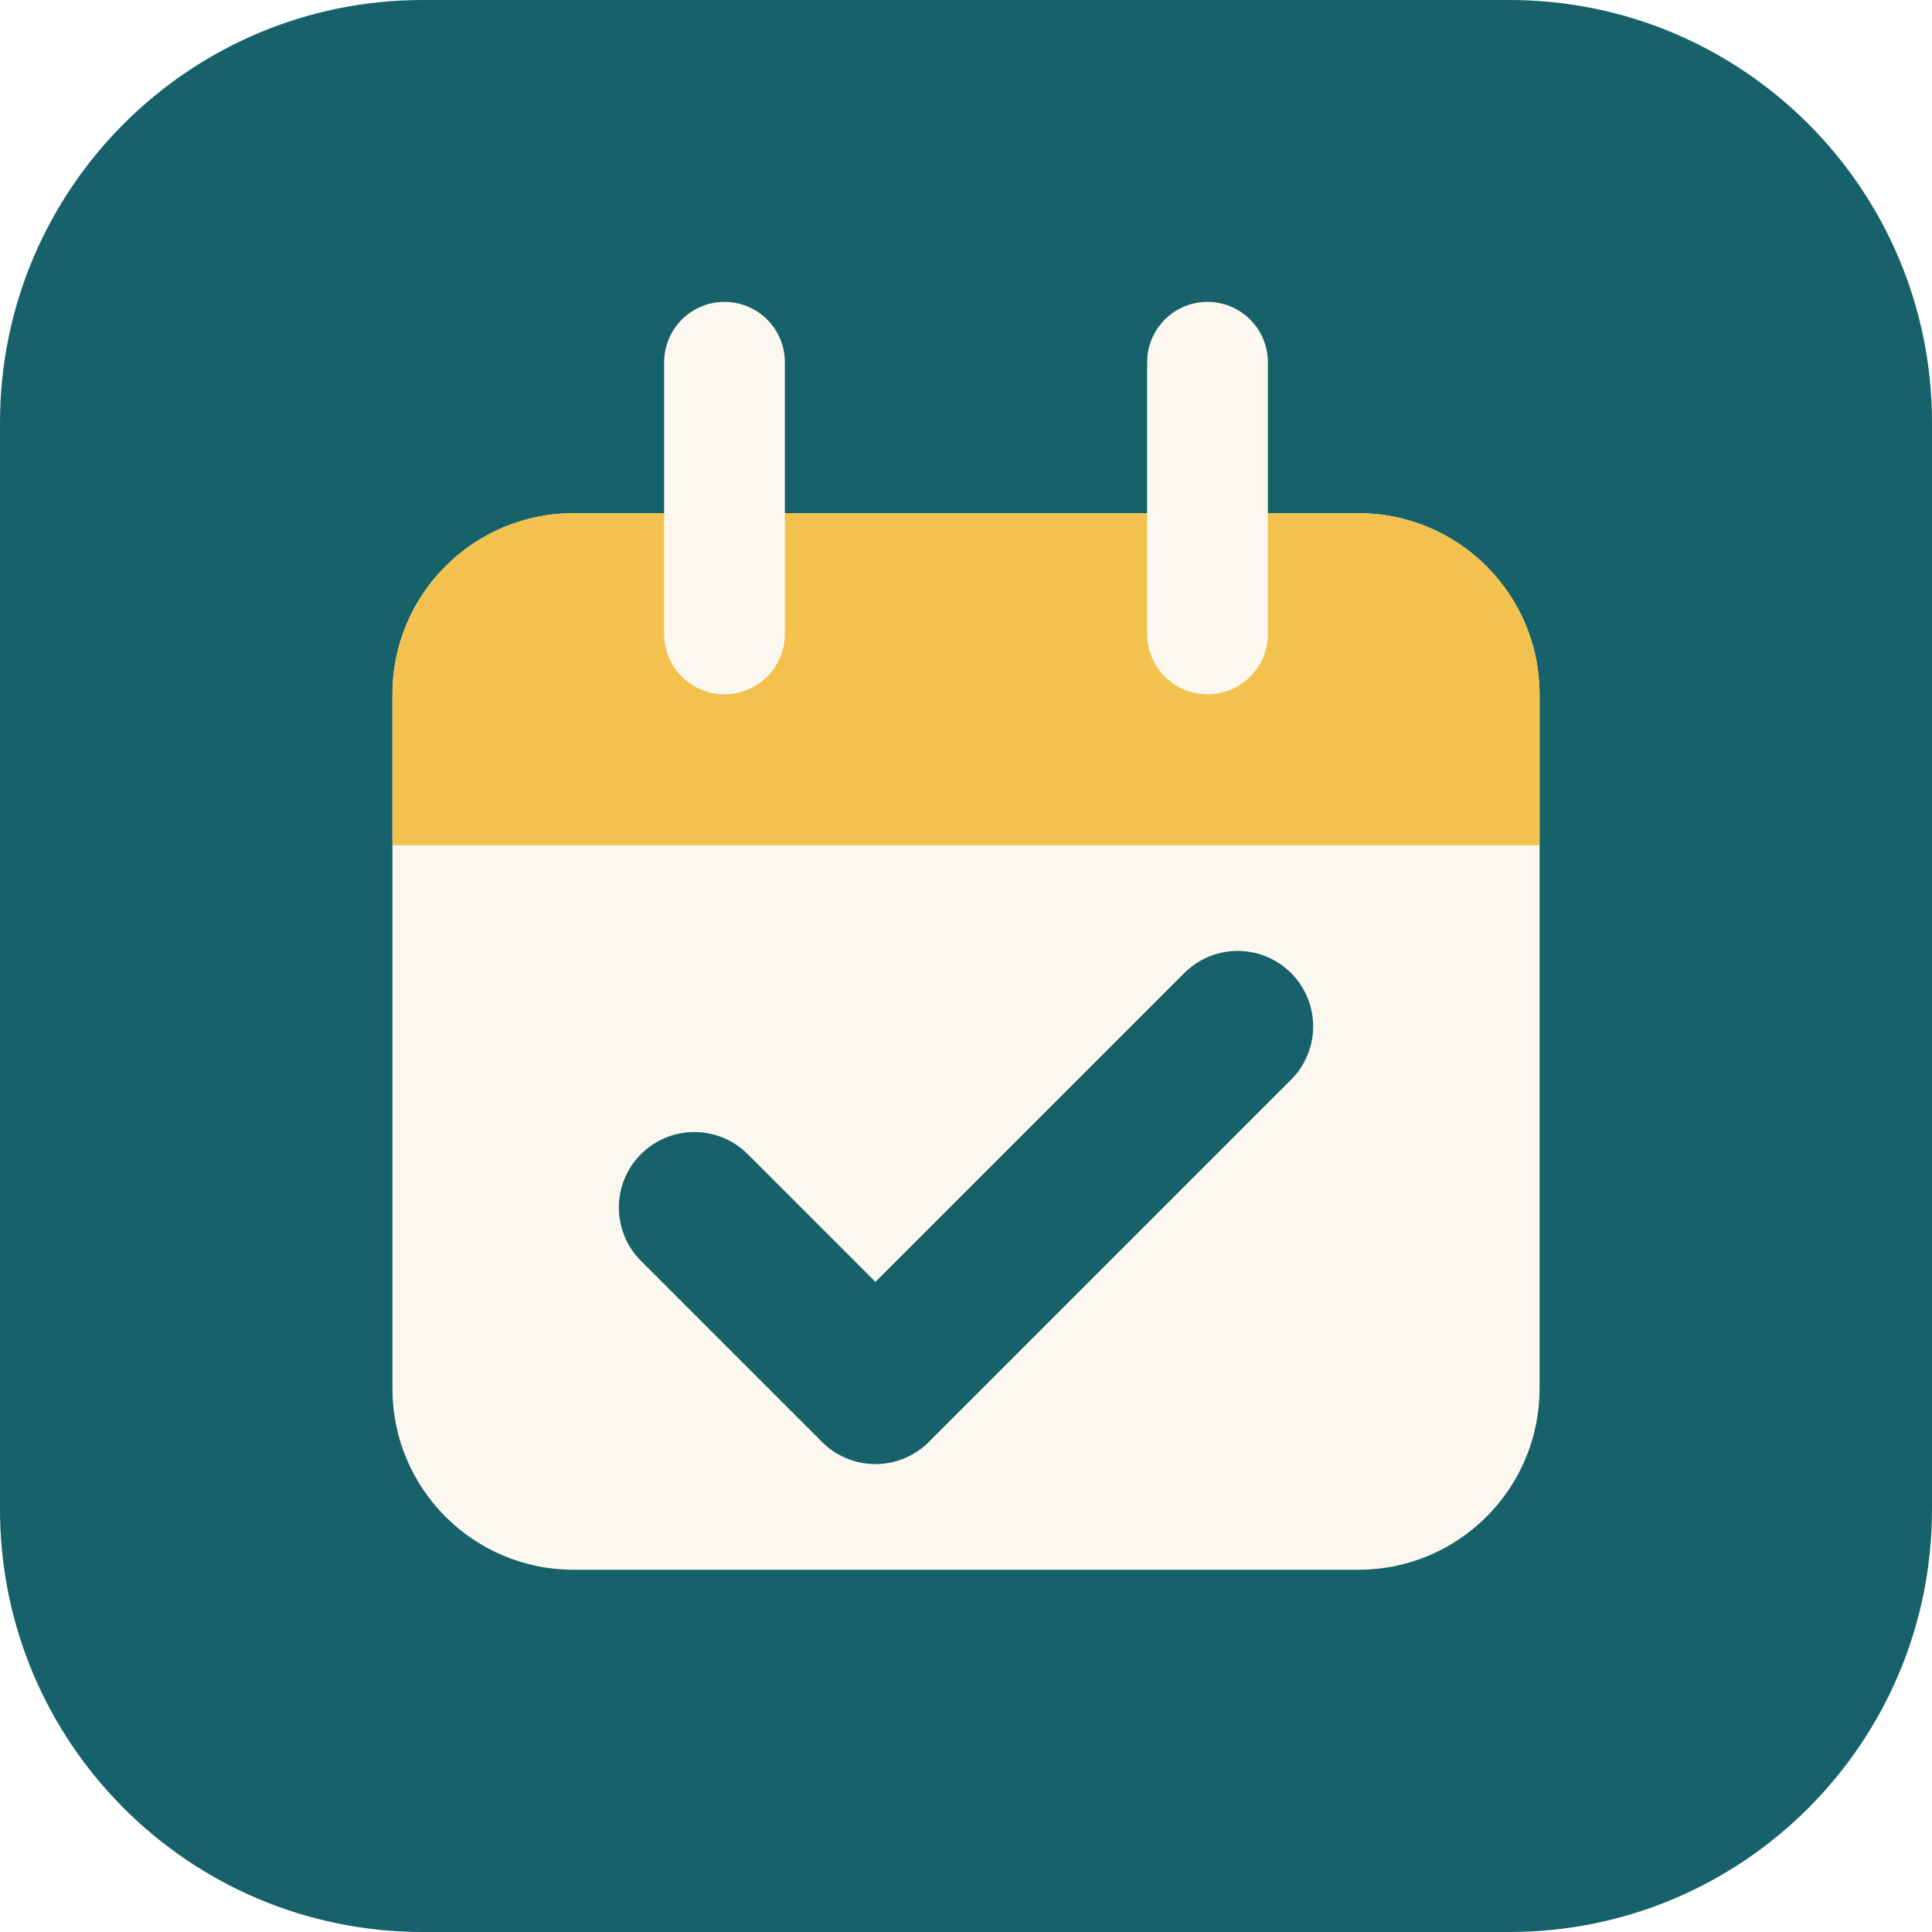
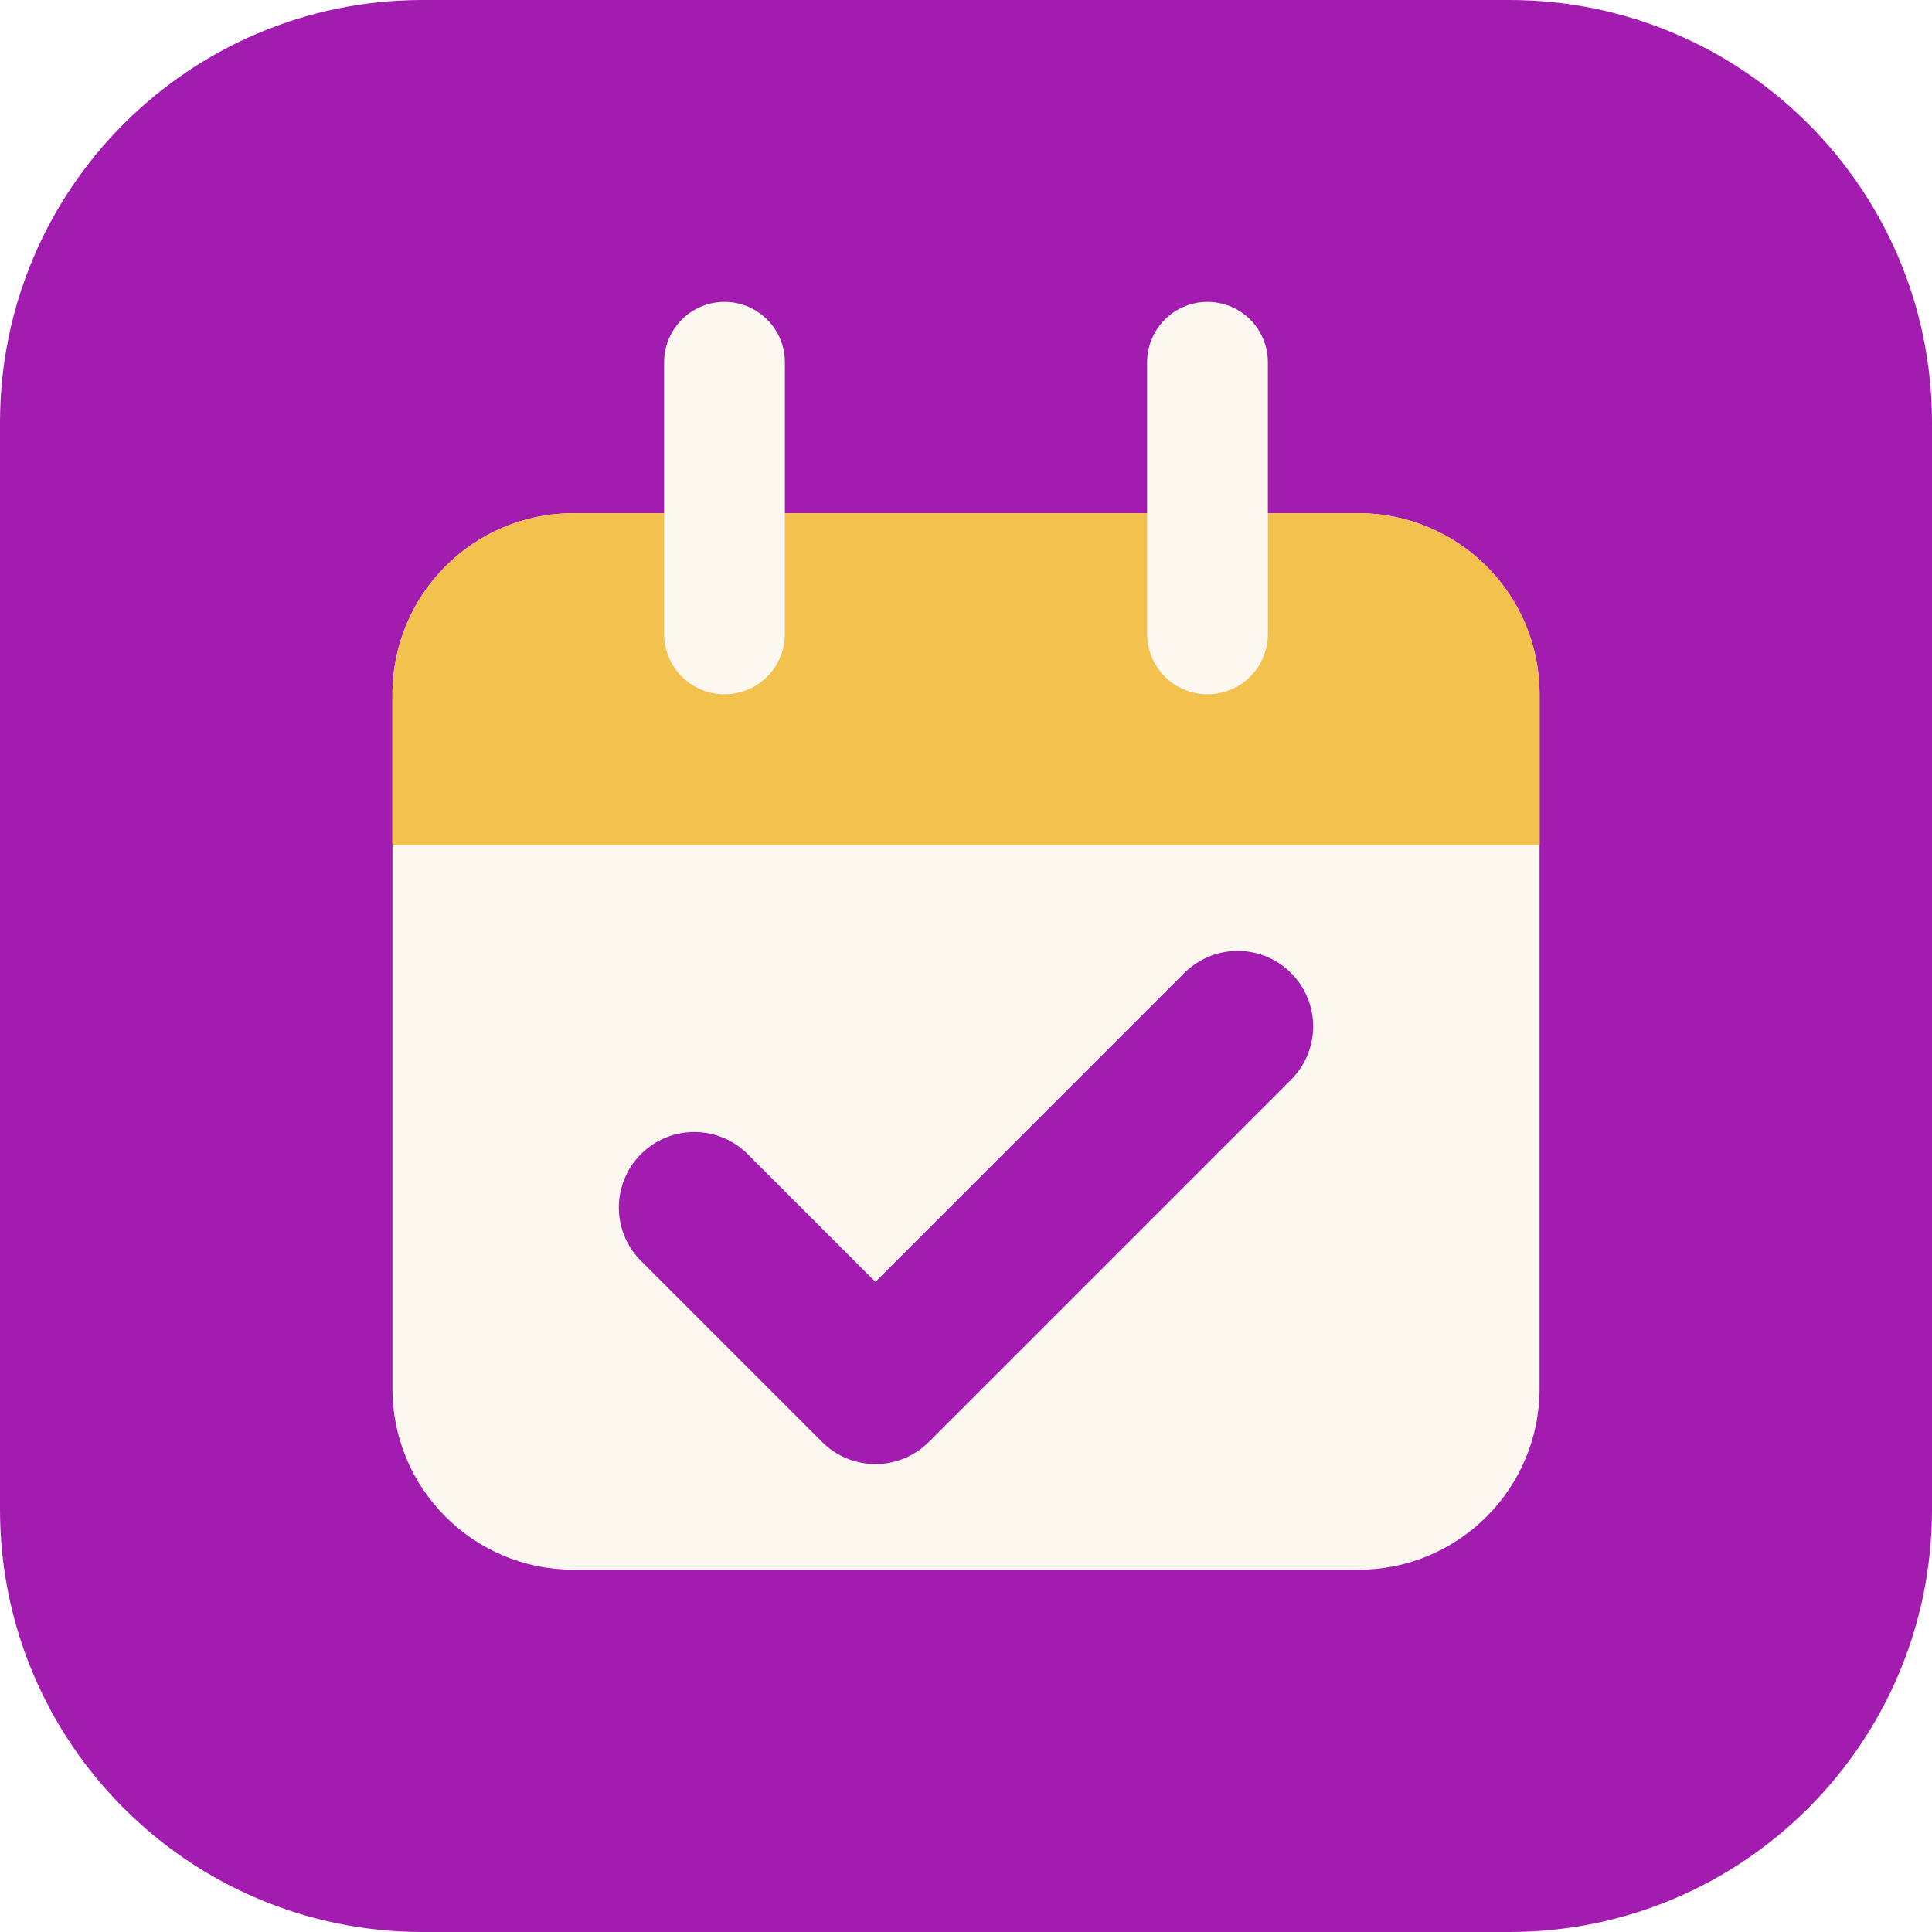
<svg xmlns="http://www.w3.org/2000/svg" viewBox="0 0 64 64">
-   <rect width="64" height="64" rx="14" fill="#17616b" />
+   <rect width="64" height="64" rx="14" fill="#a21caf" />
  <rect x="13" y="17" width="38" height="35" rx="6" fill="#fcf8ef" />
  <path d="M19 17h26a6 6 0 0 1 6 6v5H13v-5a6 6 0 0 1 6-6z" fill="#f2c14e" />
  <path d="M24 12v9M40 12v9" fill="none" stroke="#fcf8ef" stroke-width="4" stroke-linecap="round" />
-   <path d="M23 40l6 6 12-12" fill="none" stroke="#17616b" stroke-width="5" stroke-linecap="round" stroke-linejoin="round" />
+   <path d="M23 40l6 6 12-12" fill="none" stroke="#a21caf" stroke-width="5" stroke-linecap="round" stroke-linejoin="round" />
</svg>
